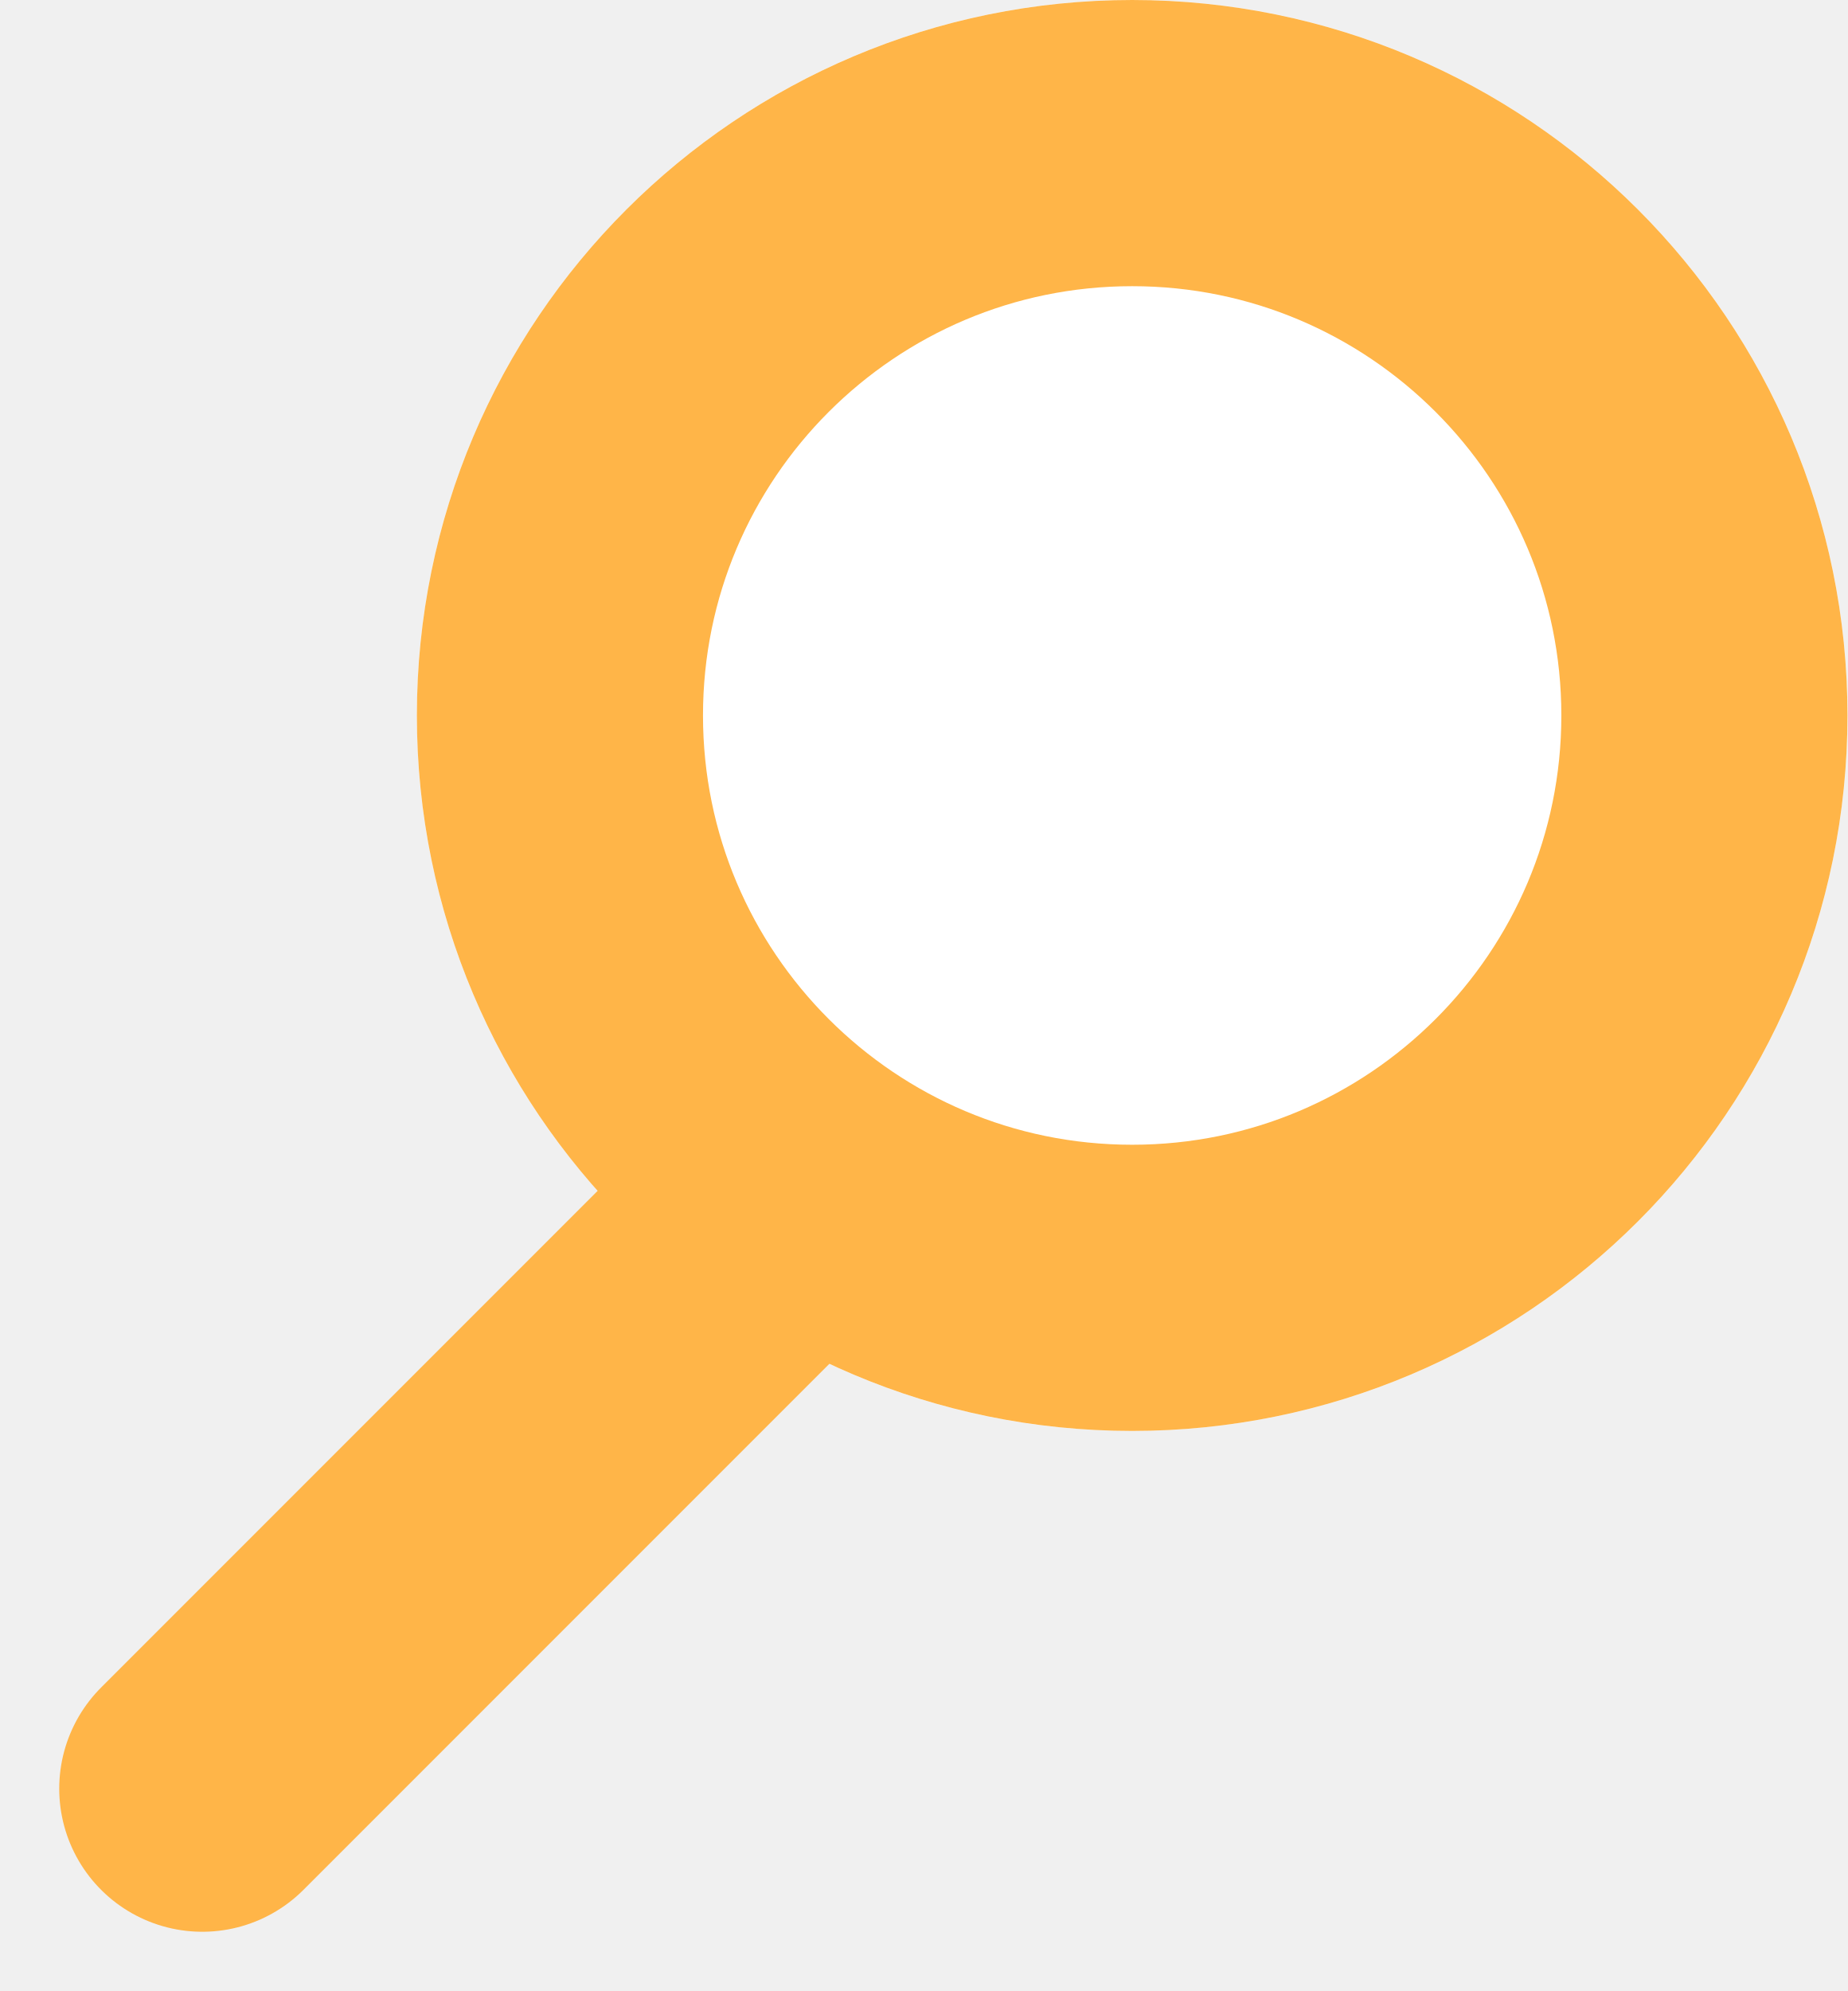
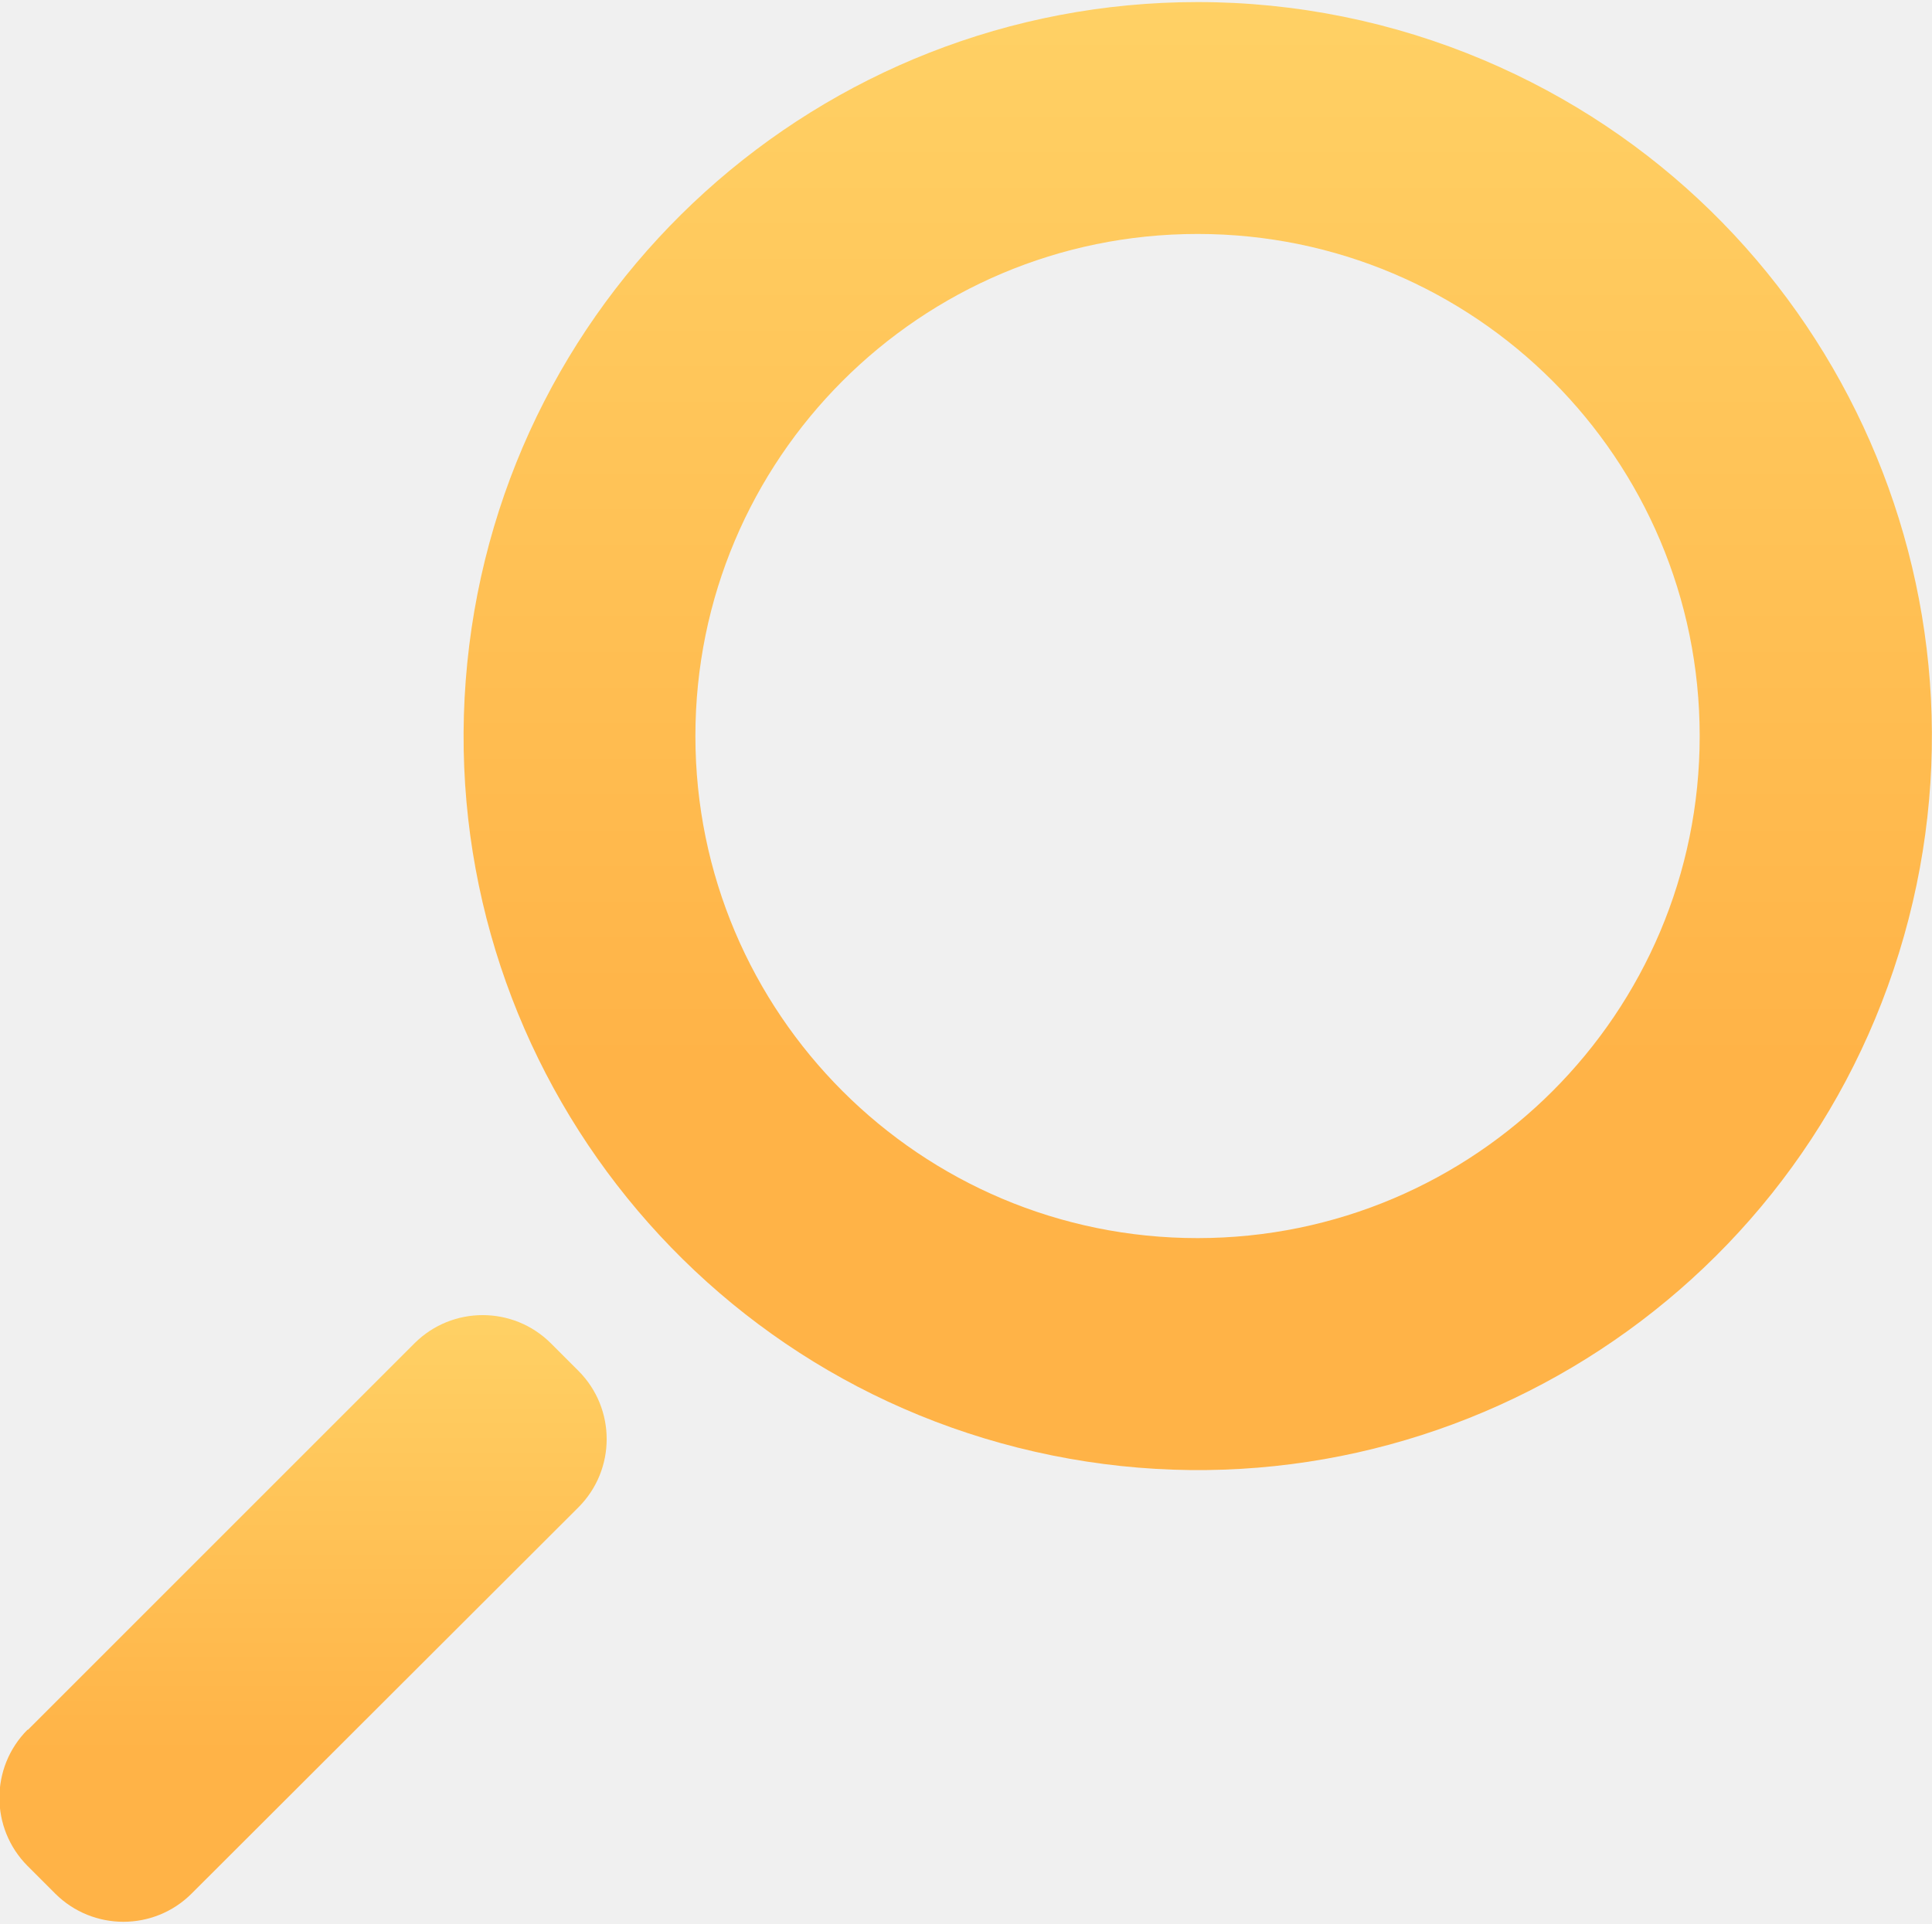
- <svg xmlns="http://www.w3.org/2000/svg" width="12.914" height="13.914" viewBox="0 0 12.914 13.914">
-   <g id="Groupe_28" data-name="Groupe 28" transform="translate(1.414)">
-     <g id="Ellipse_1" data-name="Ellipse 1" transform="translate(1.5)" fill="#fff" stroke="#ffb548" stroke-width="2">
-       <circle cx="5" cy="5" r="5" stroke="none" />
-       <circle cx="5" cy="5" r="4" fill="none" />
-     </g>
-     <line id="Ligne_1" data-name="Ligne 1" x1="4" y2="4" transform="translate(0 8.5)" fill="none" stroke="#ffb548" stroke-linecap="round" stroke-width="2" />
+ <svg xmlns="http://www.w3.org/2000/svg" width="23.186" height="23.092" viewBox="0 0 15.186 15.092">
+   <defs>
+     <linearGradient id="linear-gradient" x1="0.5" x2="0.5" y2="1" gradientUnits="objectBoundingBox">
+       <stop offset="0" stop-color="#ffd165" />
+       <stop offset="0.719" stop-color="#ffb347" />
+       <stop offset="1" stop-color="#ffb347" />
+     </linearGradient>
+   </defs>
+   <g id="noun_Search_856445" transform="translate(0.005 -1.54)">
+     <path id="Tracé_91" data-name="Tracé 91" d="M128.654,3.363a3.947,3.947,0,1,1-3.947,3.948,3.947,3.947,0,0,1,3.947-3.948m0-1.823a5.77,5.77,0,1,0,2.247.455,5.771,5.771,0,0,0-2.247-.455h0Z" transform="translate(-119.246 0)" fill="url(#linear-gradient)" />
+     <path id="Tracé_92" data-name="Tracé 92" d="M.215,352.865l3.039-3.039a.759.759,0,0,1,1.07,0l.219.219a.759.759,0,0,1,0,1.07L1.5,354.154a.759.759,0,0,1-1.07,0l-.219-.219a.759.759,0,0,1,0-1.07Z" transform="translate(0 -337.743)" fill="url(#linear-gradient)" />
  </g>
</svg>
